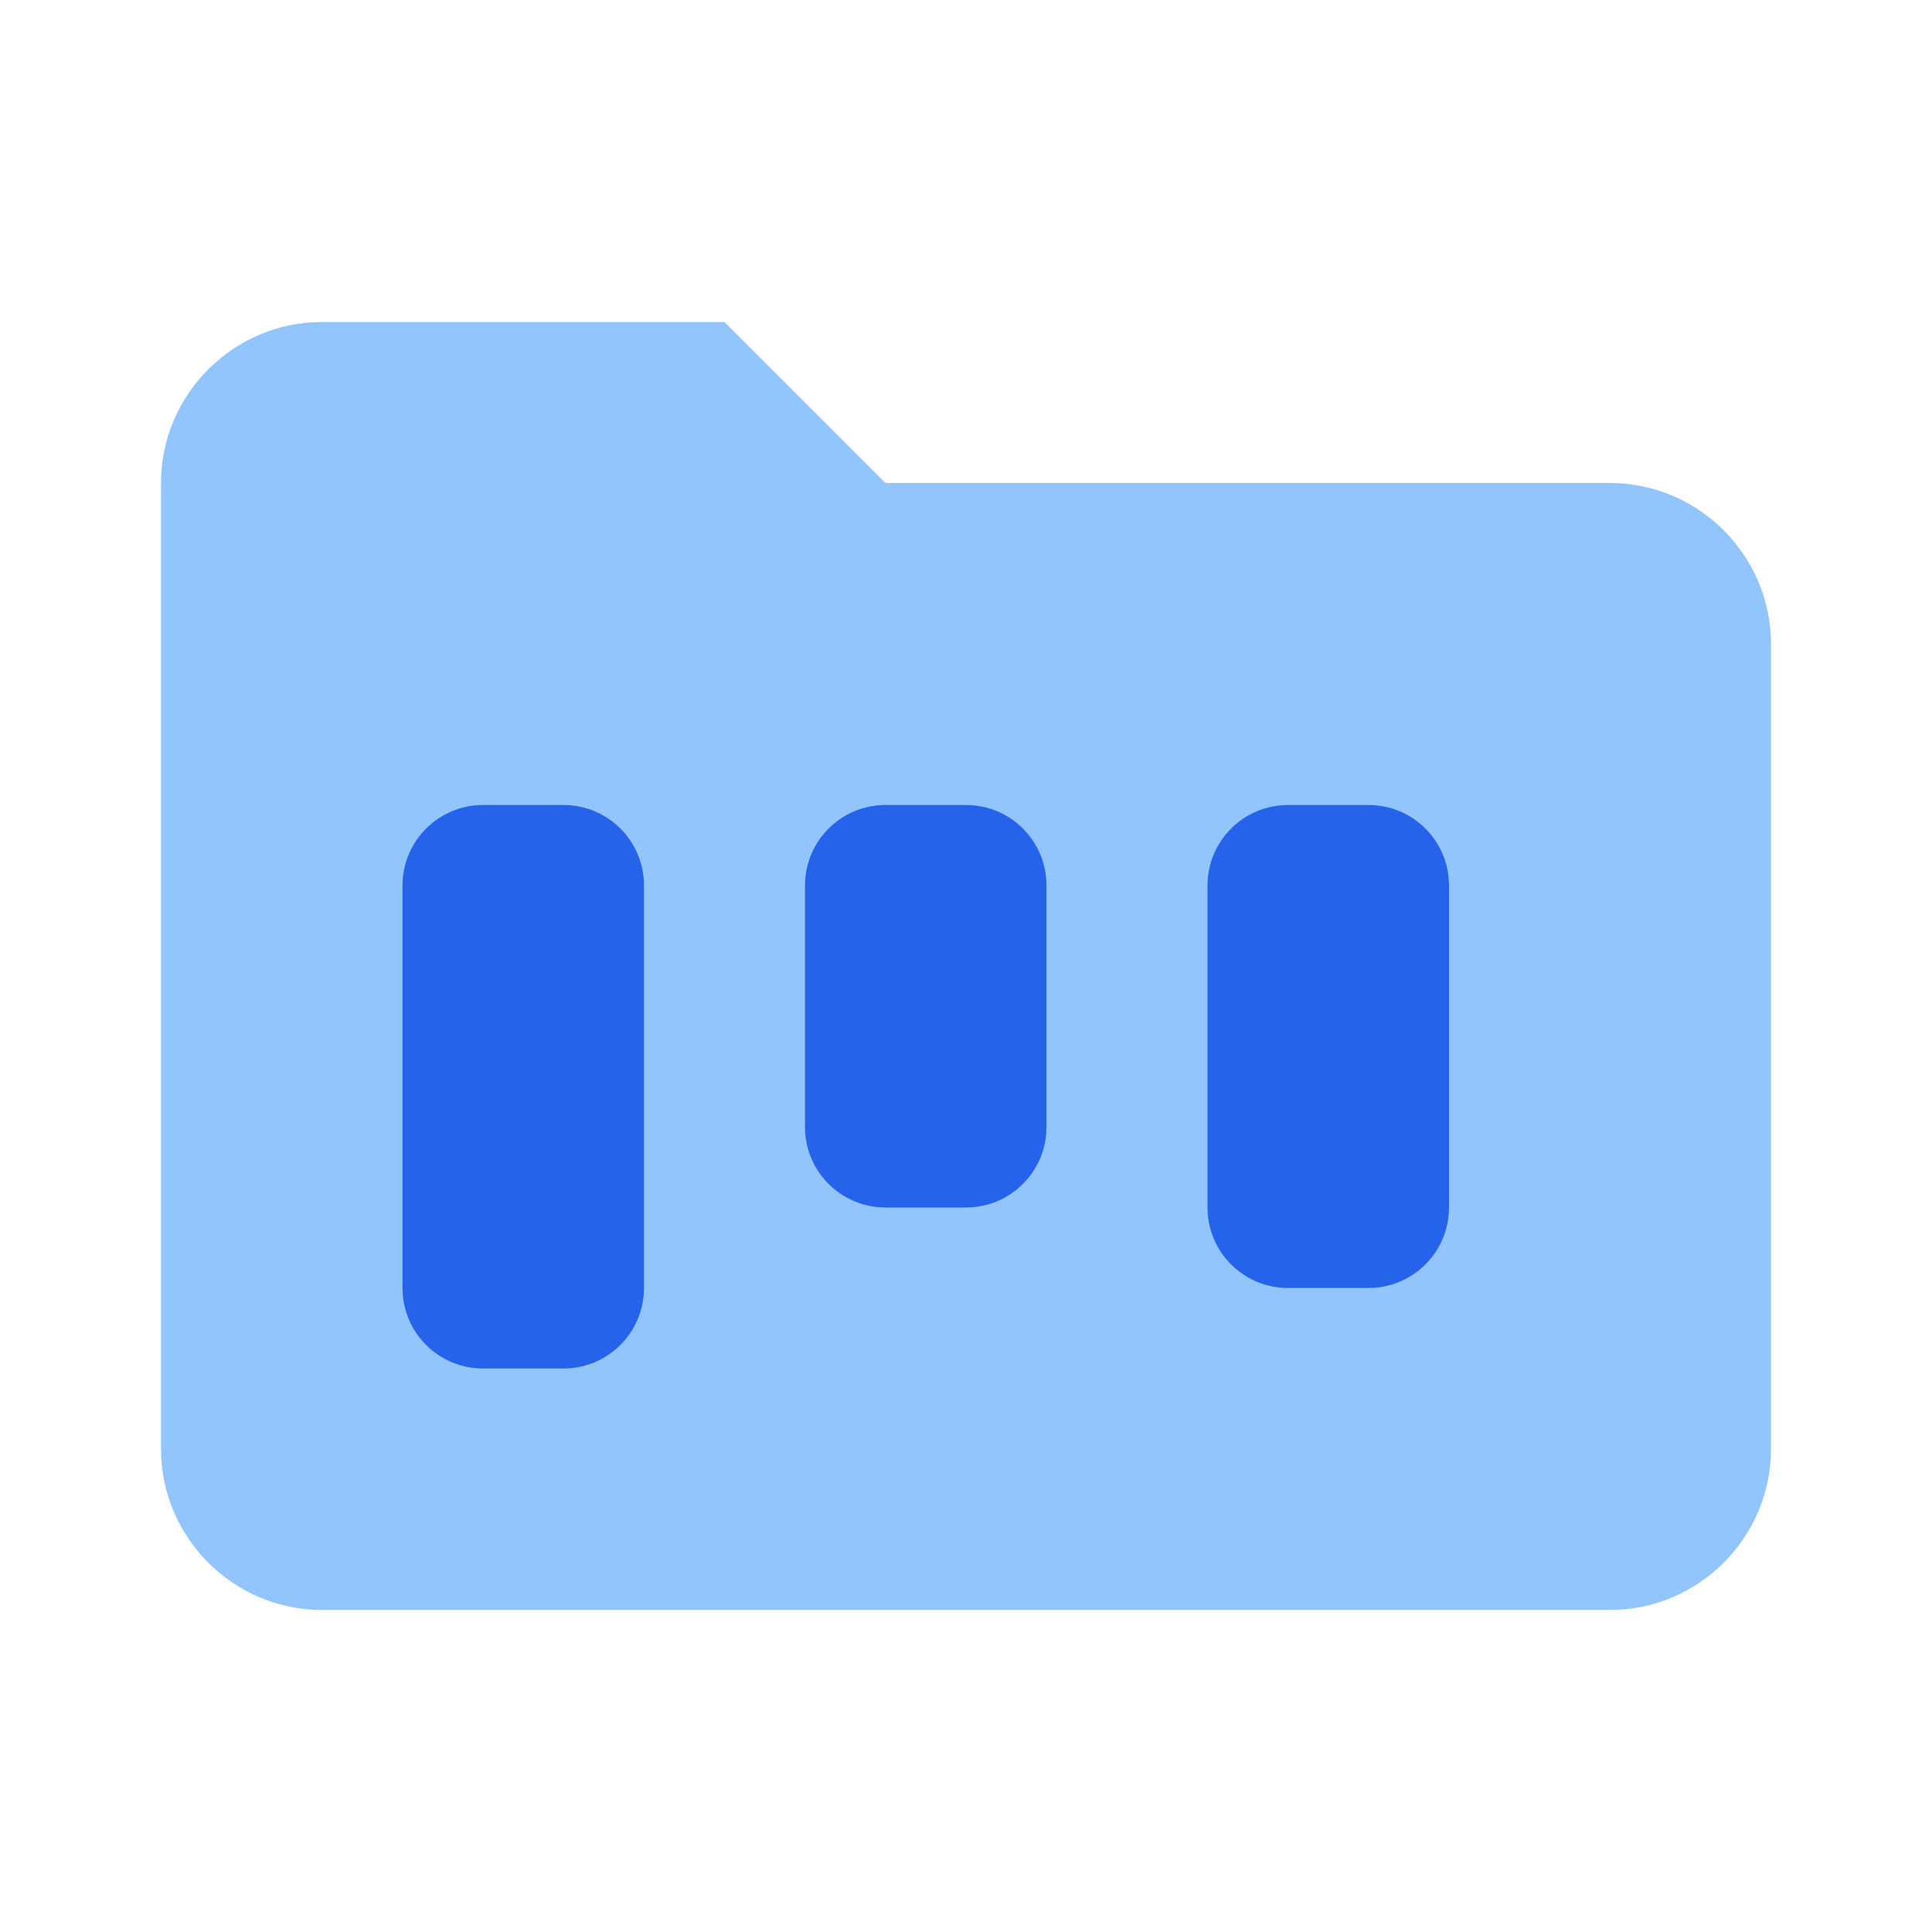
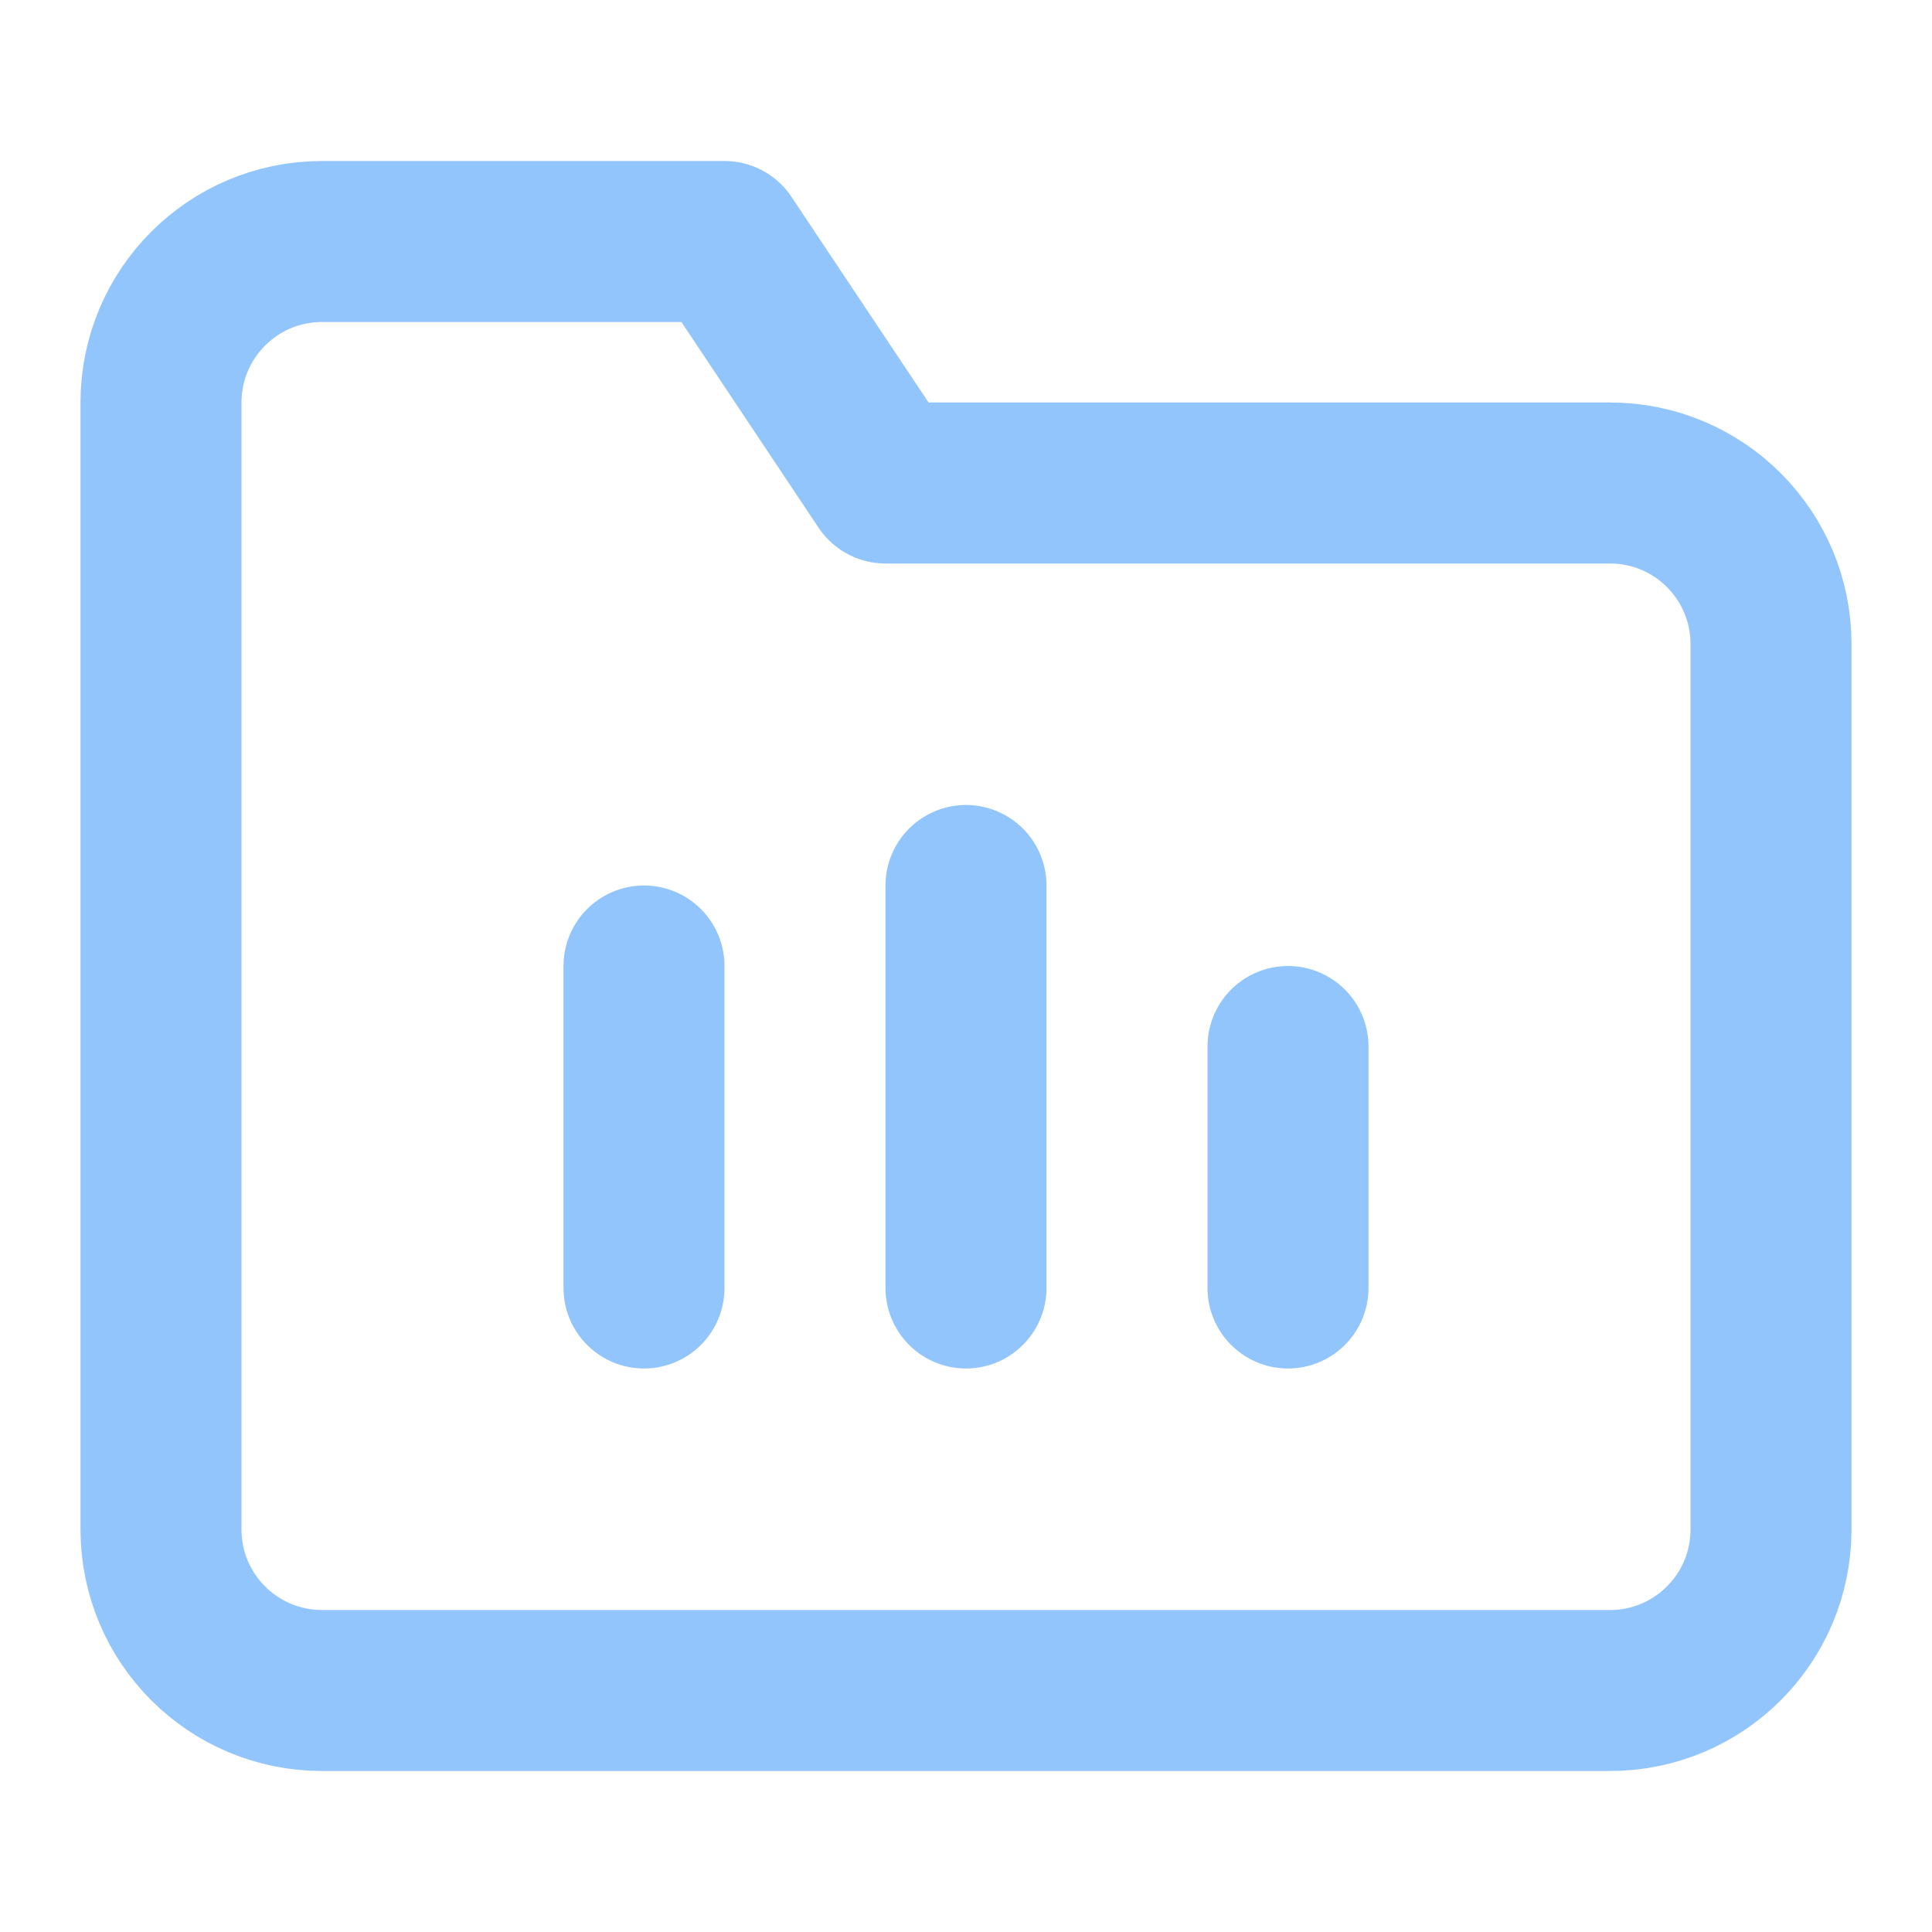
- <svg xmlns="http://www.w3.org/2000/svg" width="24" height="24" viewBox="0 0 24 24" fill="none">
-   <path d="M2 6c0-1.1.9-2 2-2h5l2 2h9c1.1 0 2 .9 2 2v10c0 1.1-.9 2-2 2H4c-1.1 0-2-.9-2-2V6z" fill="#93C5FD" />
-   <rect x="5" y="10" width="3" height="7" rx="1" fill="#2563EB" />
-   <rect x="10" y="10" width="3" height="5" rx="1" fill="#2563EB" />
-   <rect x="15" y="10" width="3" height="6" rx="1" fill="#2563EB" />
+ <svg xmlns="http://www.w3.org/2000/svg" width="24" height="24" viewBox="0 0 24 24" fill="none" stroke="#93C5FD" stroke-width="2" stroke-linecap="round" stroke-linejoin="round">
+   <path d="M22 19a2 2 0 0 1-2 2H4a2 2 0 0 1-2-2V5a2 2 0 0 1 2-2h5l2 3h9a2 2 0 0 1 2 2z" />
+   <path d="M8 12v4" />
+   <path d="M12 11v5" />
+   <path d="M16 13v3" />
</svg>
